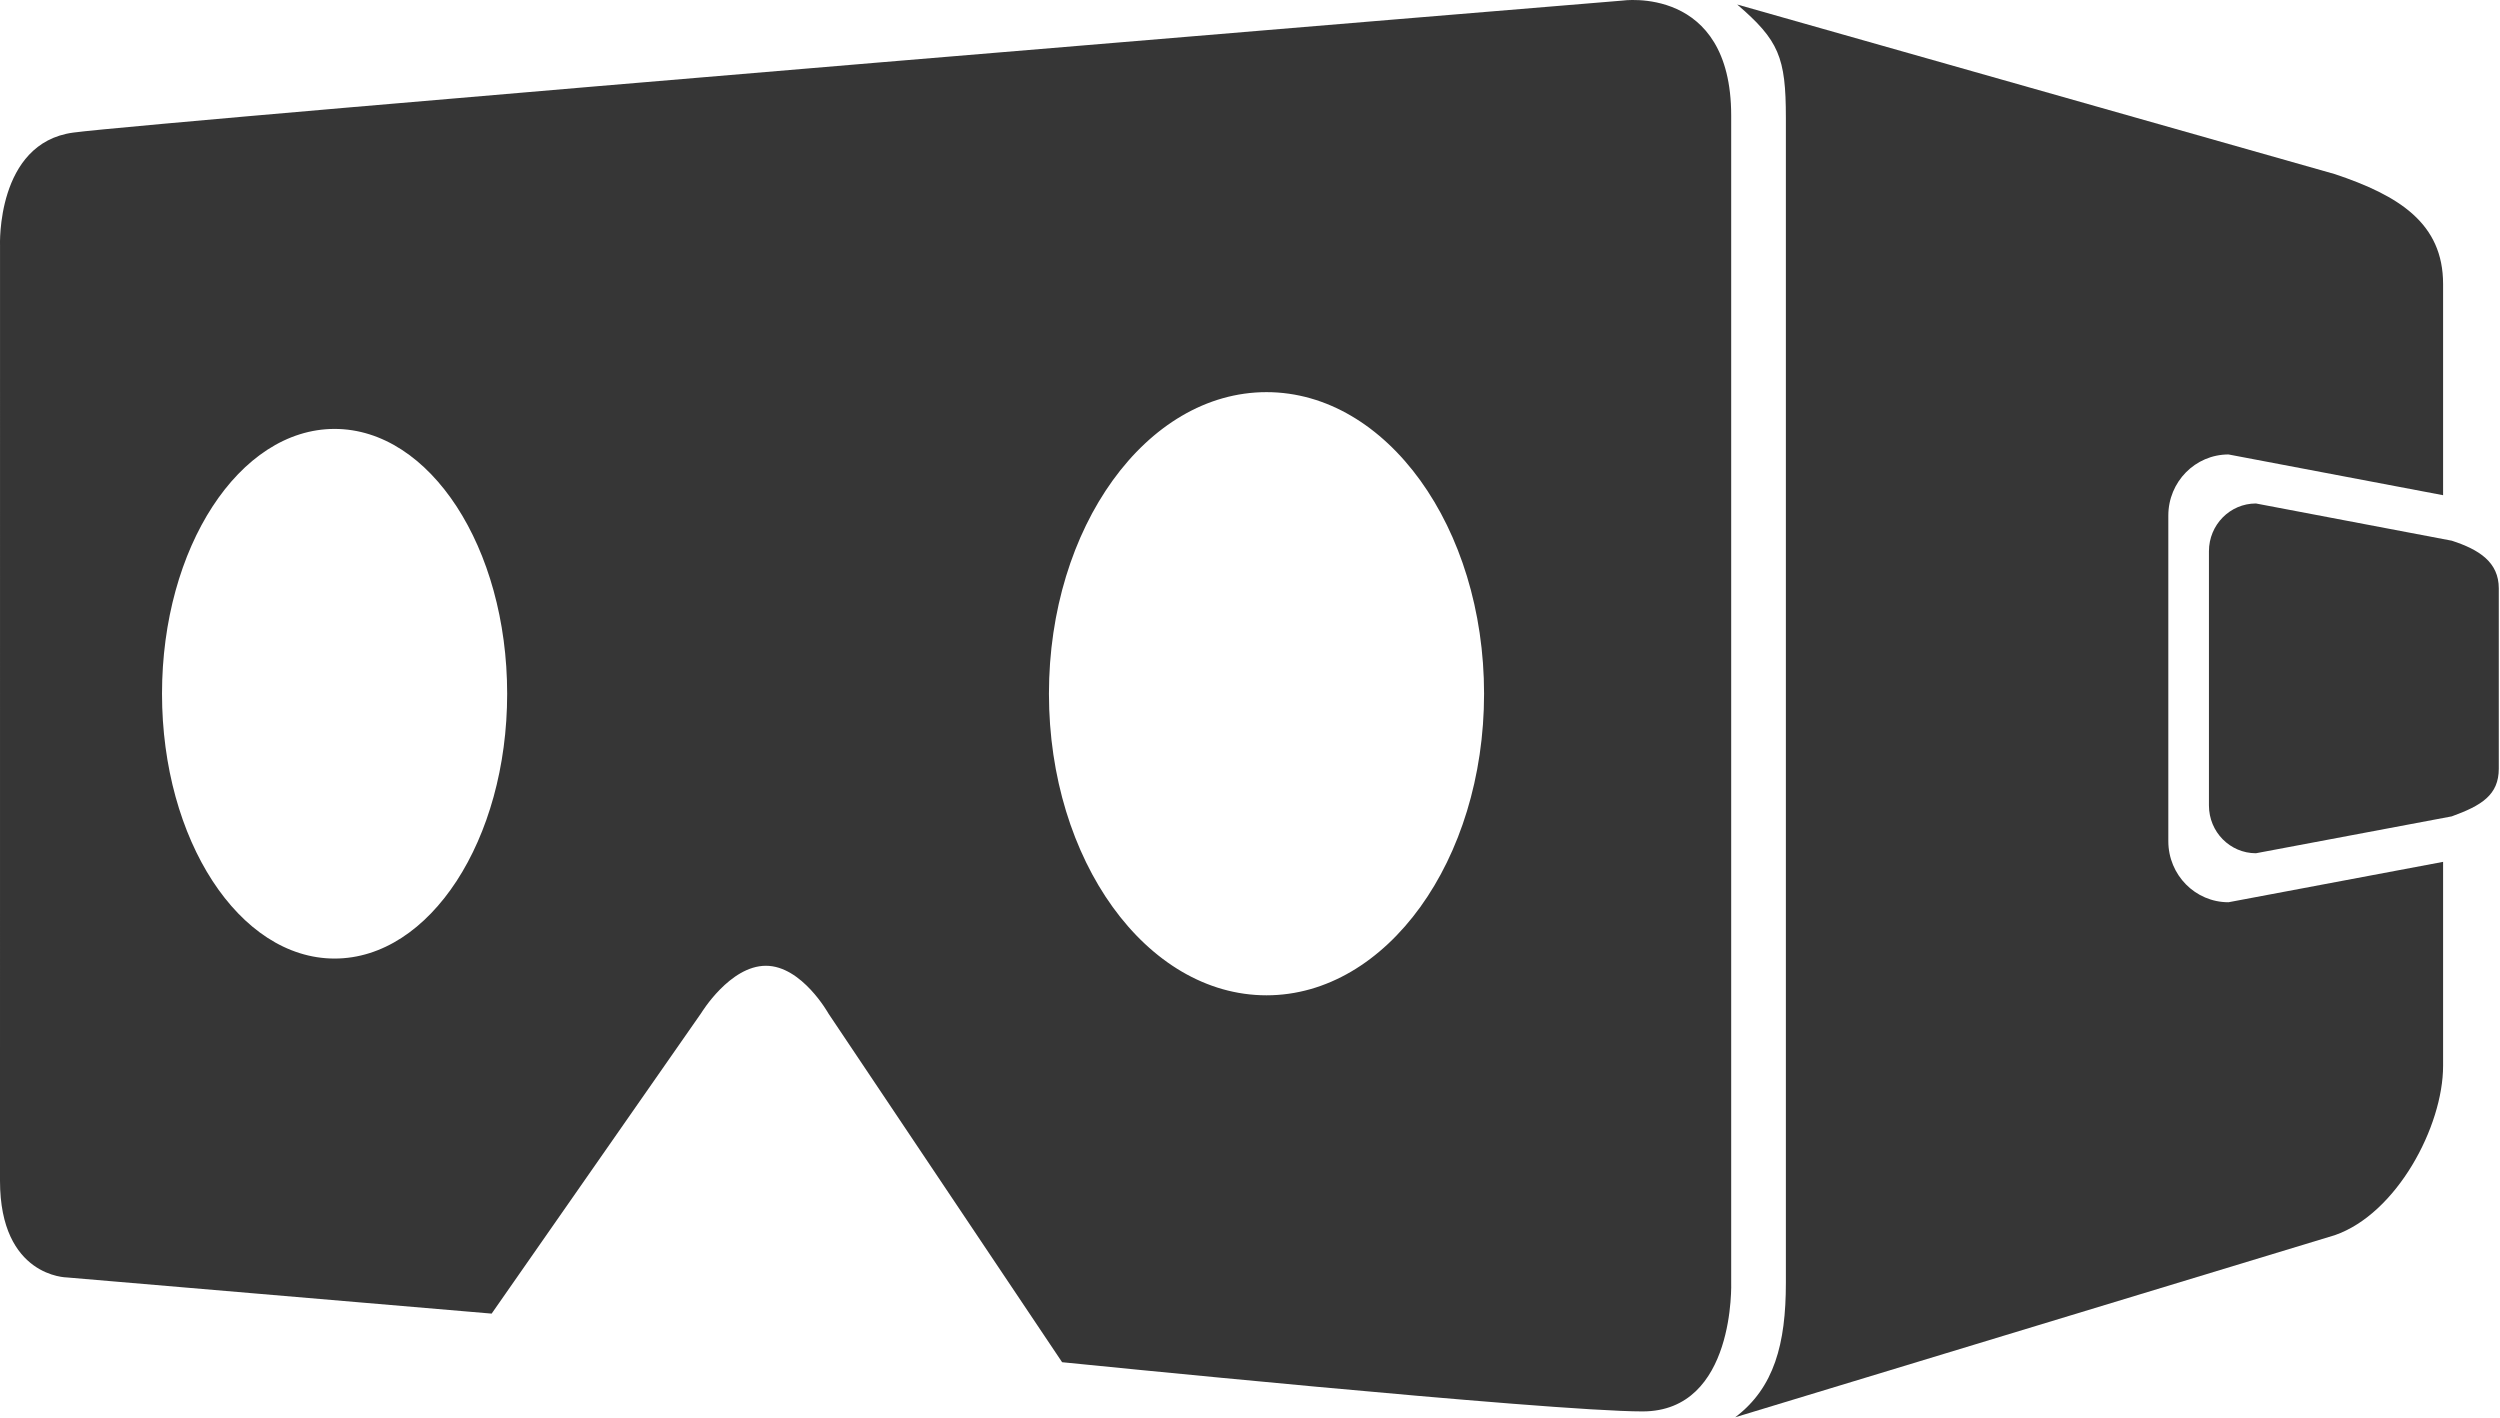
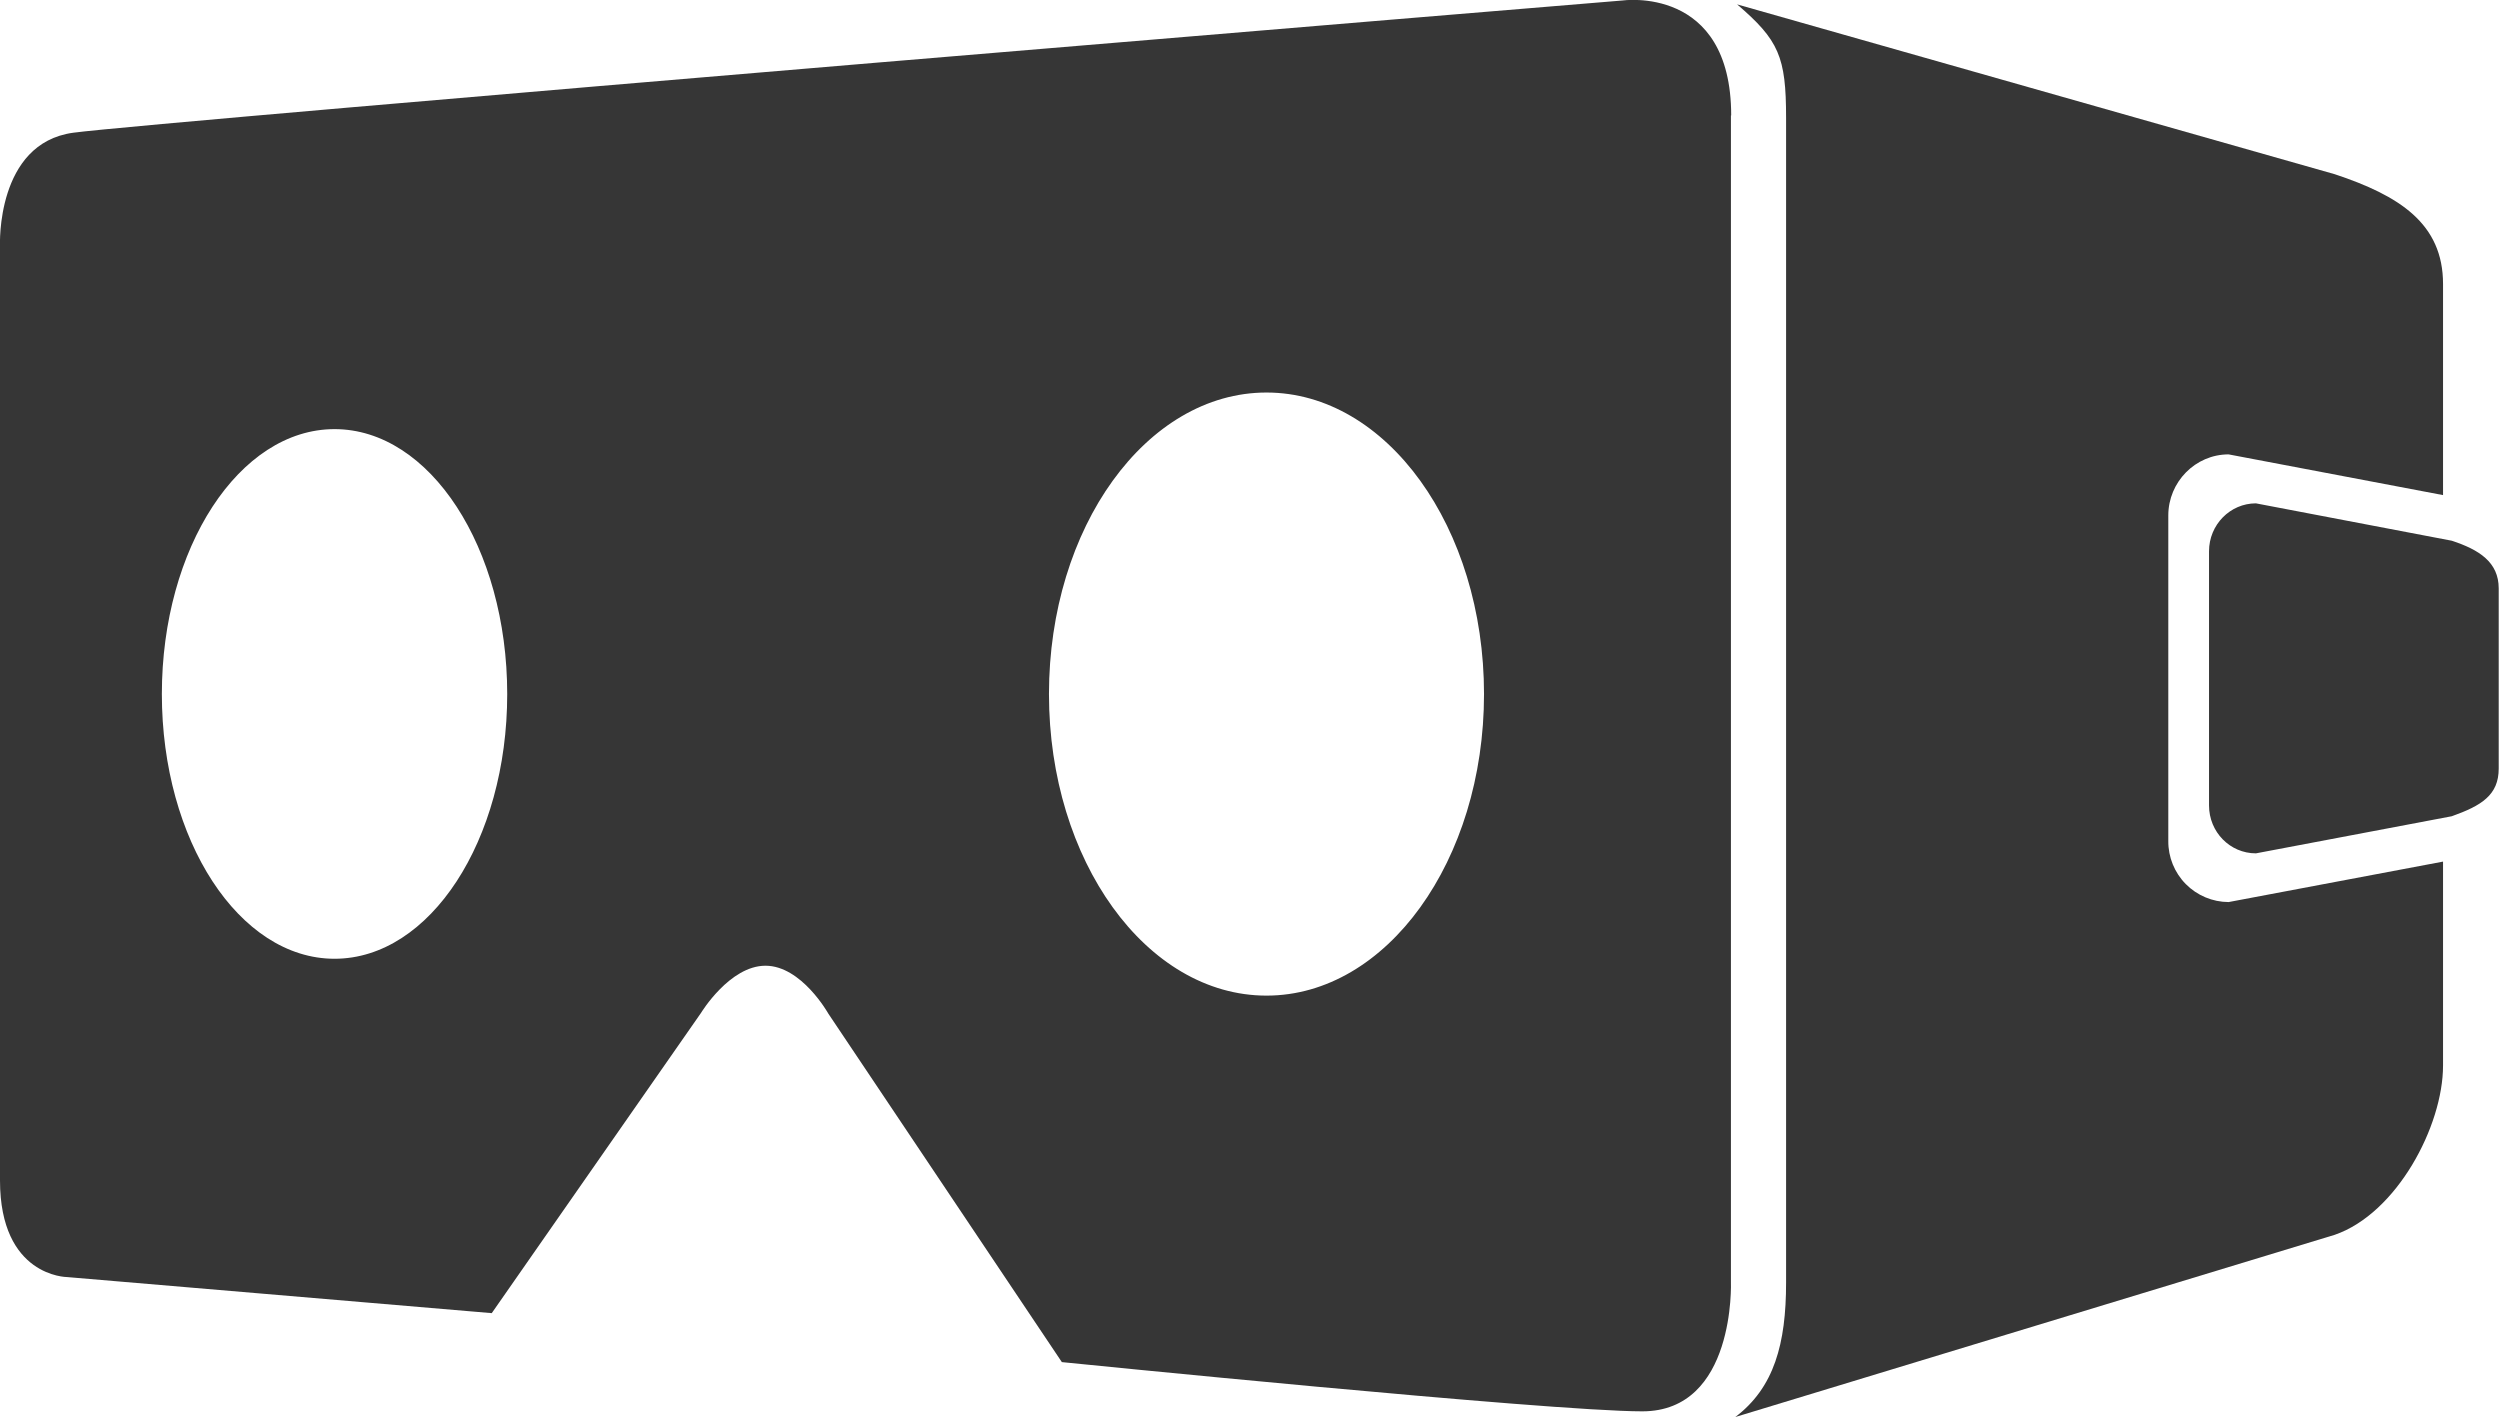
- <svg xmlns="http://www.w3.org/2000/svg" version="1.1" id="Layer_1" x="0px" y="0px" width="97px" height="55px" viewBox="0 0 97 55" enable-background="new 0 0 97 55" xml:space="preserve">
-   <g id="Layer_1_1_">
- </g>
-   <g>
-     <path fill="#363636" d="M84.131,32.639V20.003c0-1.309,1.045-2.37,2.335-2.37l8.326,1.581V11.02c0-2.355-1.708-3.431-4.202-4.265   l-23.187-6.58c1.616,1.391,1.889,2.04,1.889,4.396v45.209c0,2.356-0.45,4.066-1.967,5.21l23.265-7.065   c2.401-0.833,4.202-4.216,4.202-6.572V33.44l-8.326,1.567C85.176,35.009,84.131,33.947,84.131,32.639z" />
-     <path fill="#363636" d="M95.129,20.979l-7.598-1.444c-1.008,0-1.824,0.829-1.824,1.851v9.868c0,1.023,0.816,1.852,1.824,1.852   l7.598-1.431c1.154-0.419,1.824-0.829,1.824-1.852V22.83C96.953,21.808,96.187,21.323,95.129,20.979z" />
-     <path fill="#363636" d="M67.17,4.483c0-5.08-4.232-4.459-4.232-4.459S5.832,4.738,2.838,5.145S0.001,9.532,0.001,9.532   S0,42.069,0,45.812s2.599,3.753,2.599,3.753l16.477,1.403L27.212,39.3c0,0,1.109-1.828,2.505-1.828   c1.397,0,2.432,1.861,2.432,1.861l9.061,13.521c0,0,18.895,1.909,22.521,1.909c3.626-0.001,3.439-5.024,3.439-5.024   S67.17,9.563,67.17,4.483z M12.982,37.192c-3.698,0-6.696-4.601-6.696-10.275s2.998-10.275,6.696-10.275   c3.698,0,6.696,4.601,6.696,10.275S16.68,37.192,12.982,37.192z M49.14,38.618c-4.662,0-8.441-5.239-8.441-11.701   c0-6.463,3.78-11.702,8.441-11.702c4.662,0,8.442,5.239,8.442,11.702C57.582,33.379,53.802,38.618,49.14,38.618z" />
+ <svg xmlns="http://www.w3.org/2000/svg" viewBox="0 0 97 55">
+   <g fill="#363636">
+     <path d="M84.13 32.64V20c0-1.3 1.05-2.37 2.34-2.37l8.32 1.58v-8.19c0-2.35-1.7-3.43-4.2-4.26L67.4.17c1.62 1.39 1.9 2.03 1.9 4.4v45.2c0 2.36-.46 4.07-1.97 5.21l23.26-7.07c2.4-.83 4.2-4.21 4.2-6.57v-7.91l-8.32 1.57a2.35 2.35 0 0 1-2.34-2.37z" />
+     <path d="M95.13 20.98l-7.6-1.45c-1 0-1.82.83-1.82 1.86v9.86c0 1.03.81 1.86 1.82 1.86l7.6-1.44c1.15-.41 1.82-.82 1.82-1.85v-6.99c0-1.02-.76-1.5-1.82-1.85zM67.17 4.48c0-5.08-4.23-4.46-4.23-4.46S5.84 4.74 2.84 5.15 0 9.52 0 9.52v36.28c0 3.74 2.6 3.75 2.6 3.75l16.48 1.4L27.2 39.3s1.11-1.83 2.5-1.83c1.4 0 2.44 1.86 2.44 1.86l9.06 13.52s18.9 1.91 22.52 1.91c3.63 0 3.44-5.02 3.44-5.02V4.48zM12.98 37.2c-3.7 0-6.7-4.6-6.7-10.27s3-10.28 6.7-10.28 6.7 4.6 6.7 10.28-3 10.27-6.7 10.27zm36.16 1.43c-4.66 0-8.44-5.24-8.44-11.7 0-6.47 3.78-11.7 8.44-11.7s8.44 5.23 8.44 11.7c0 6.46-3.78 11.7-8.44 11.7z" />
  </g>
</svg>
